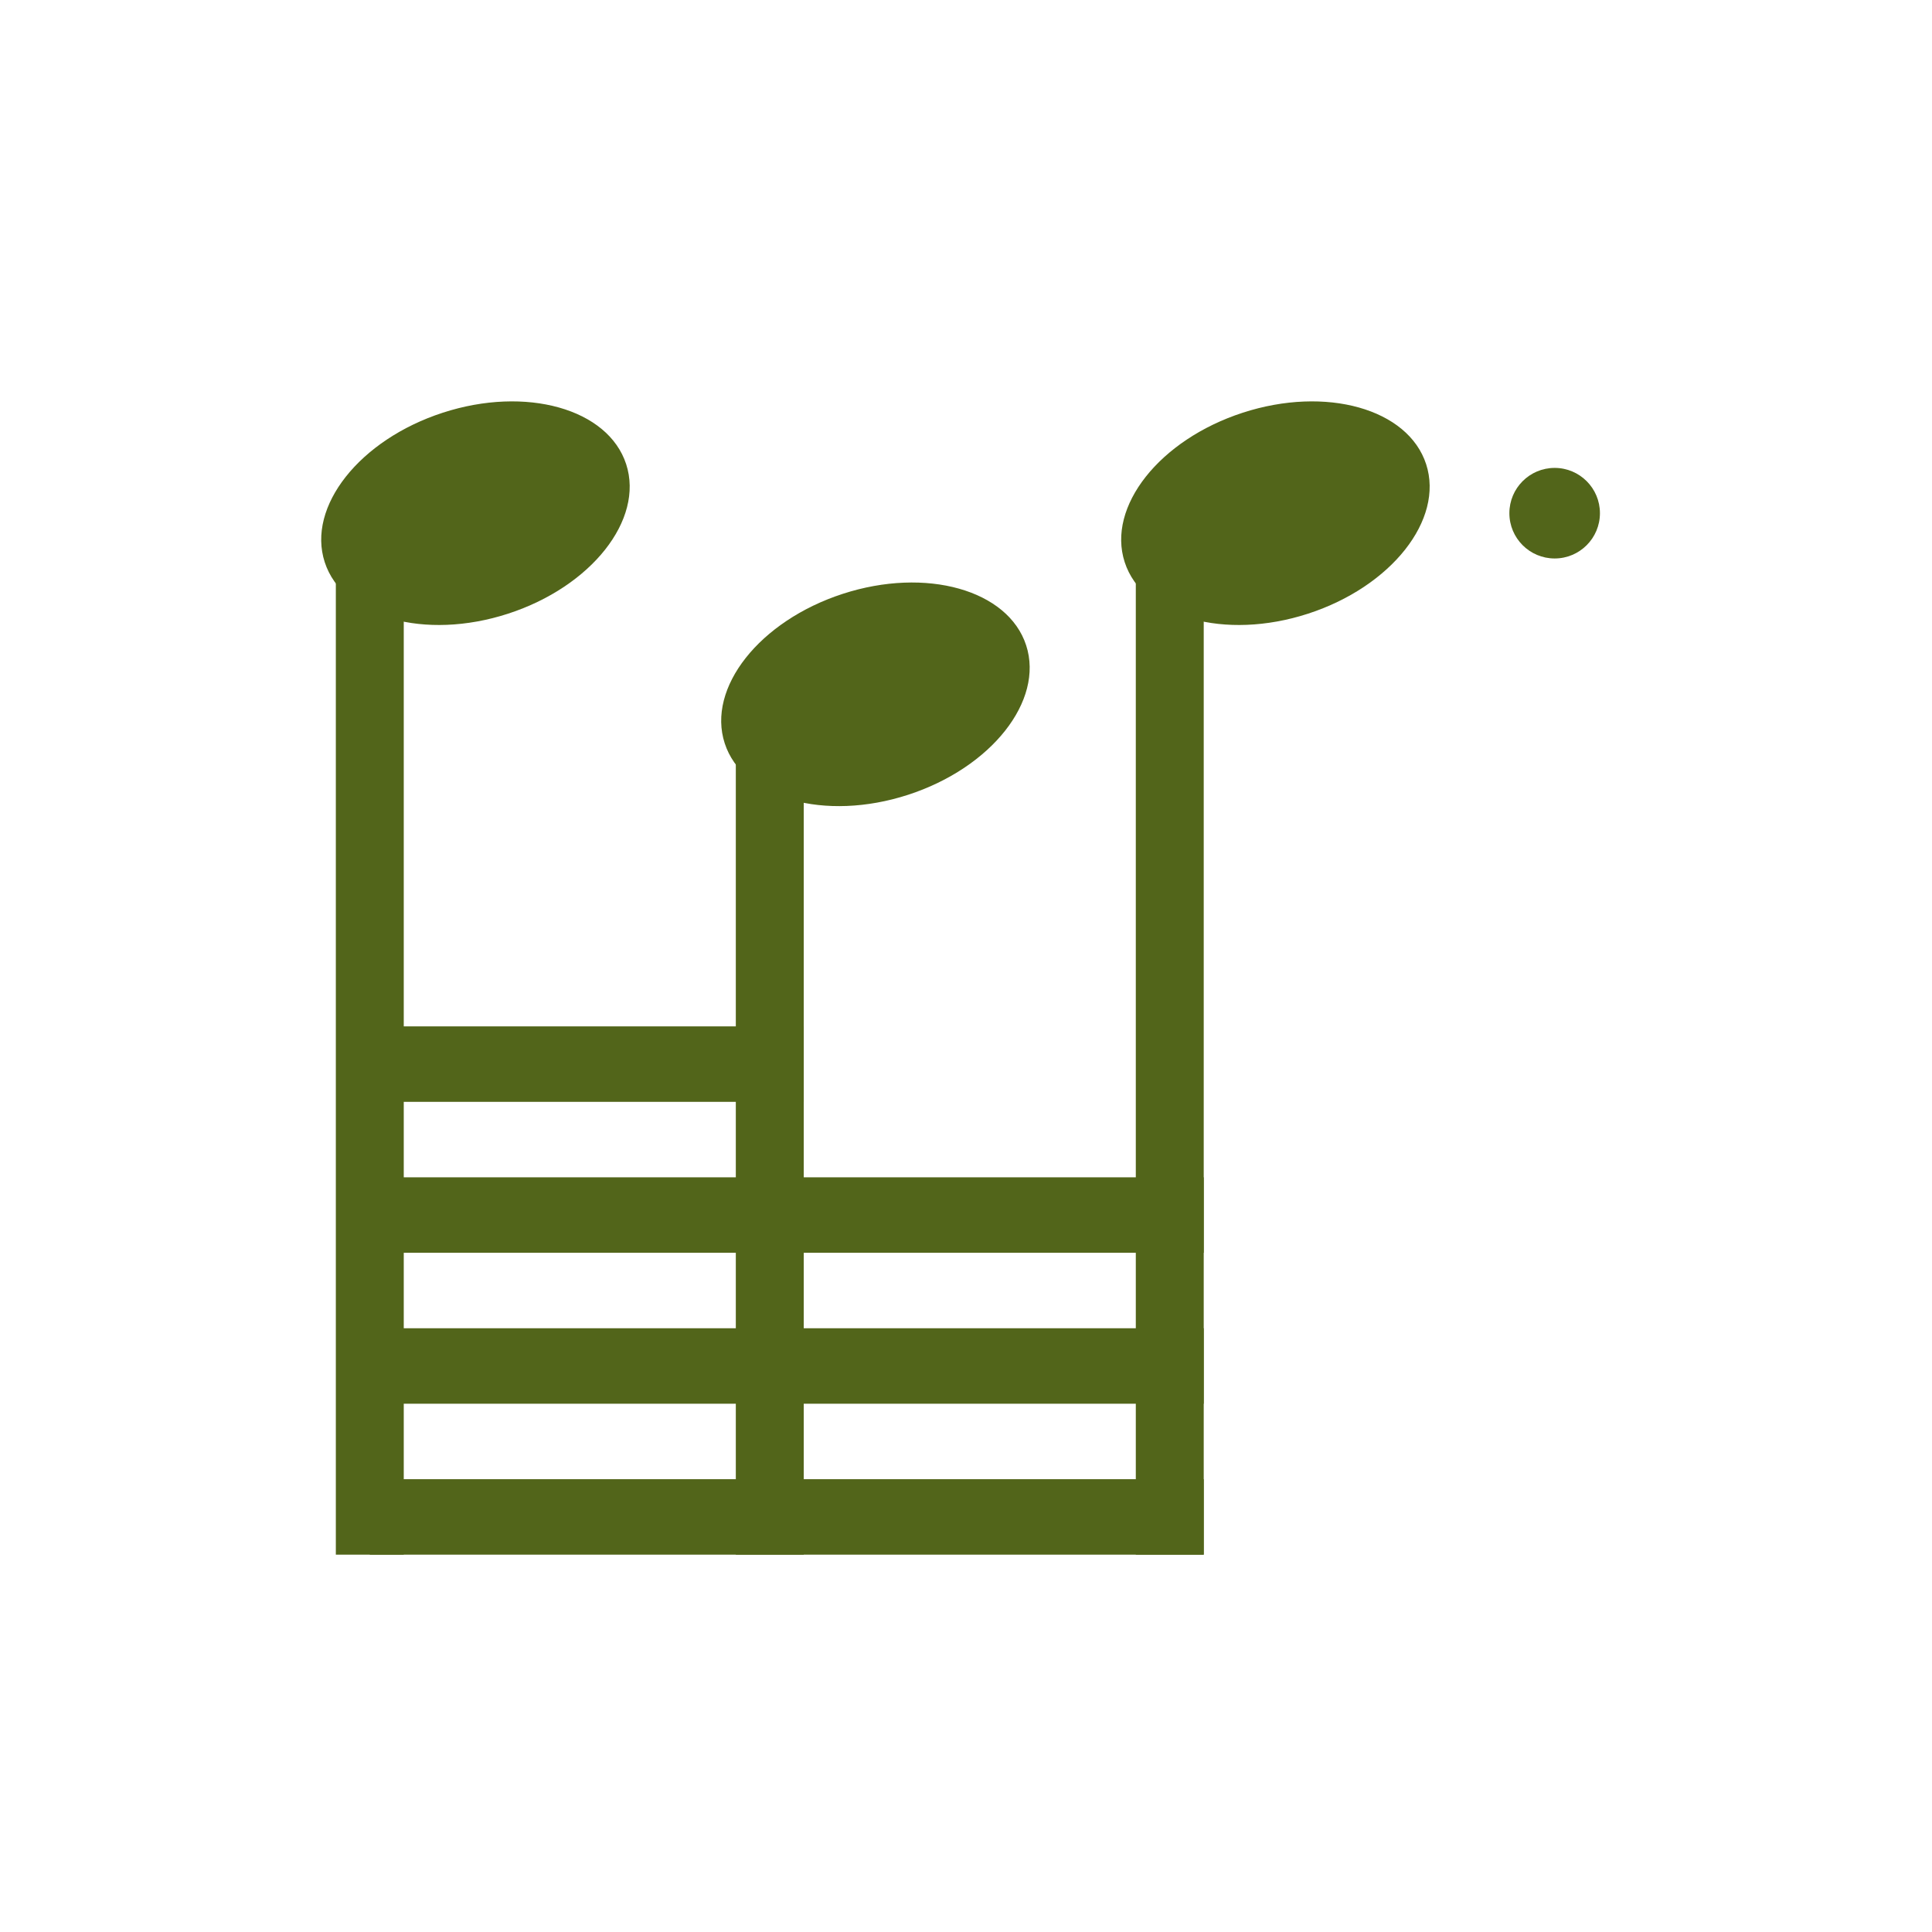
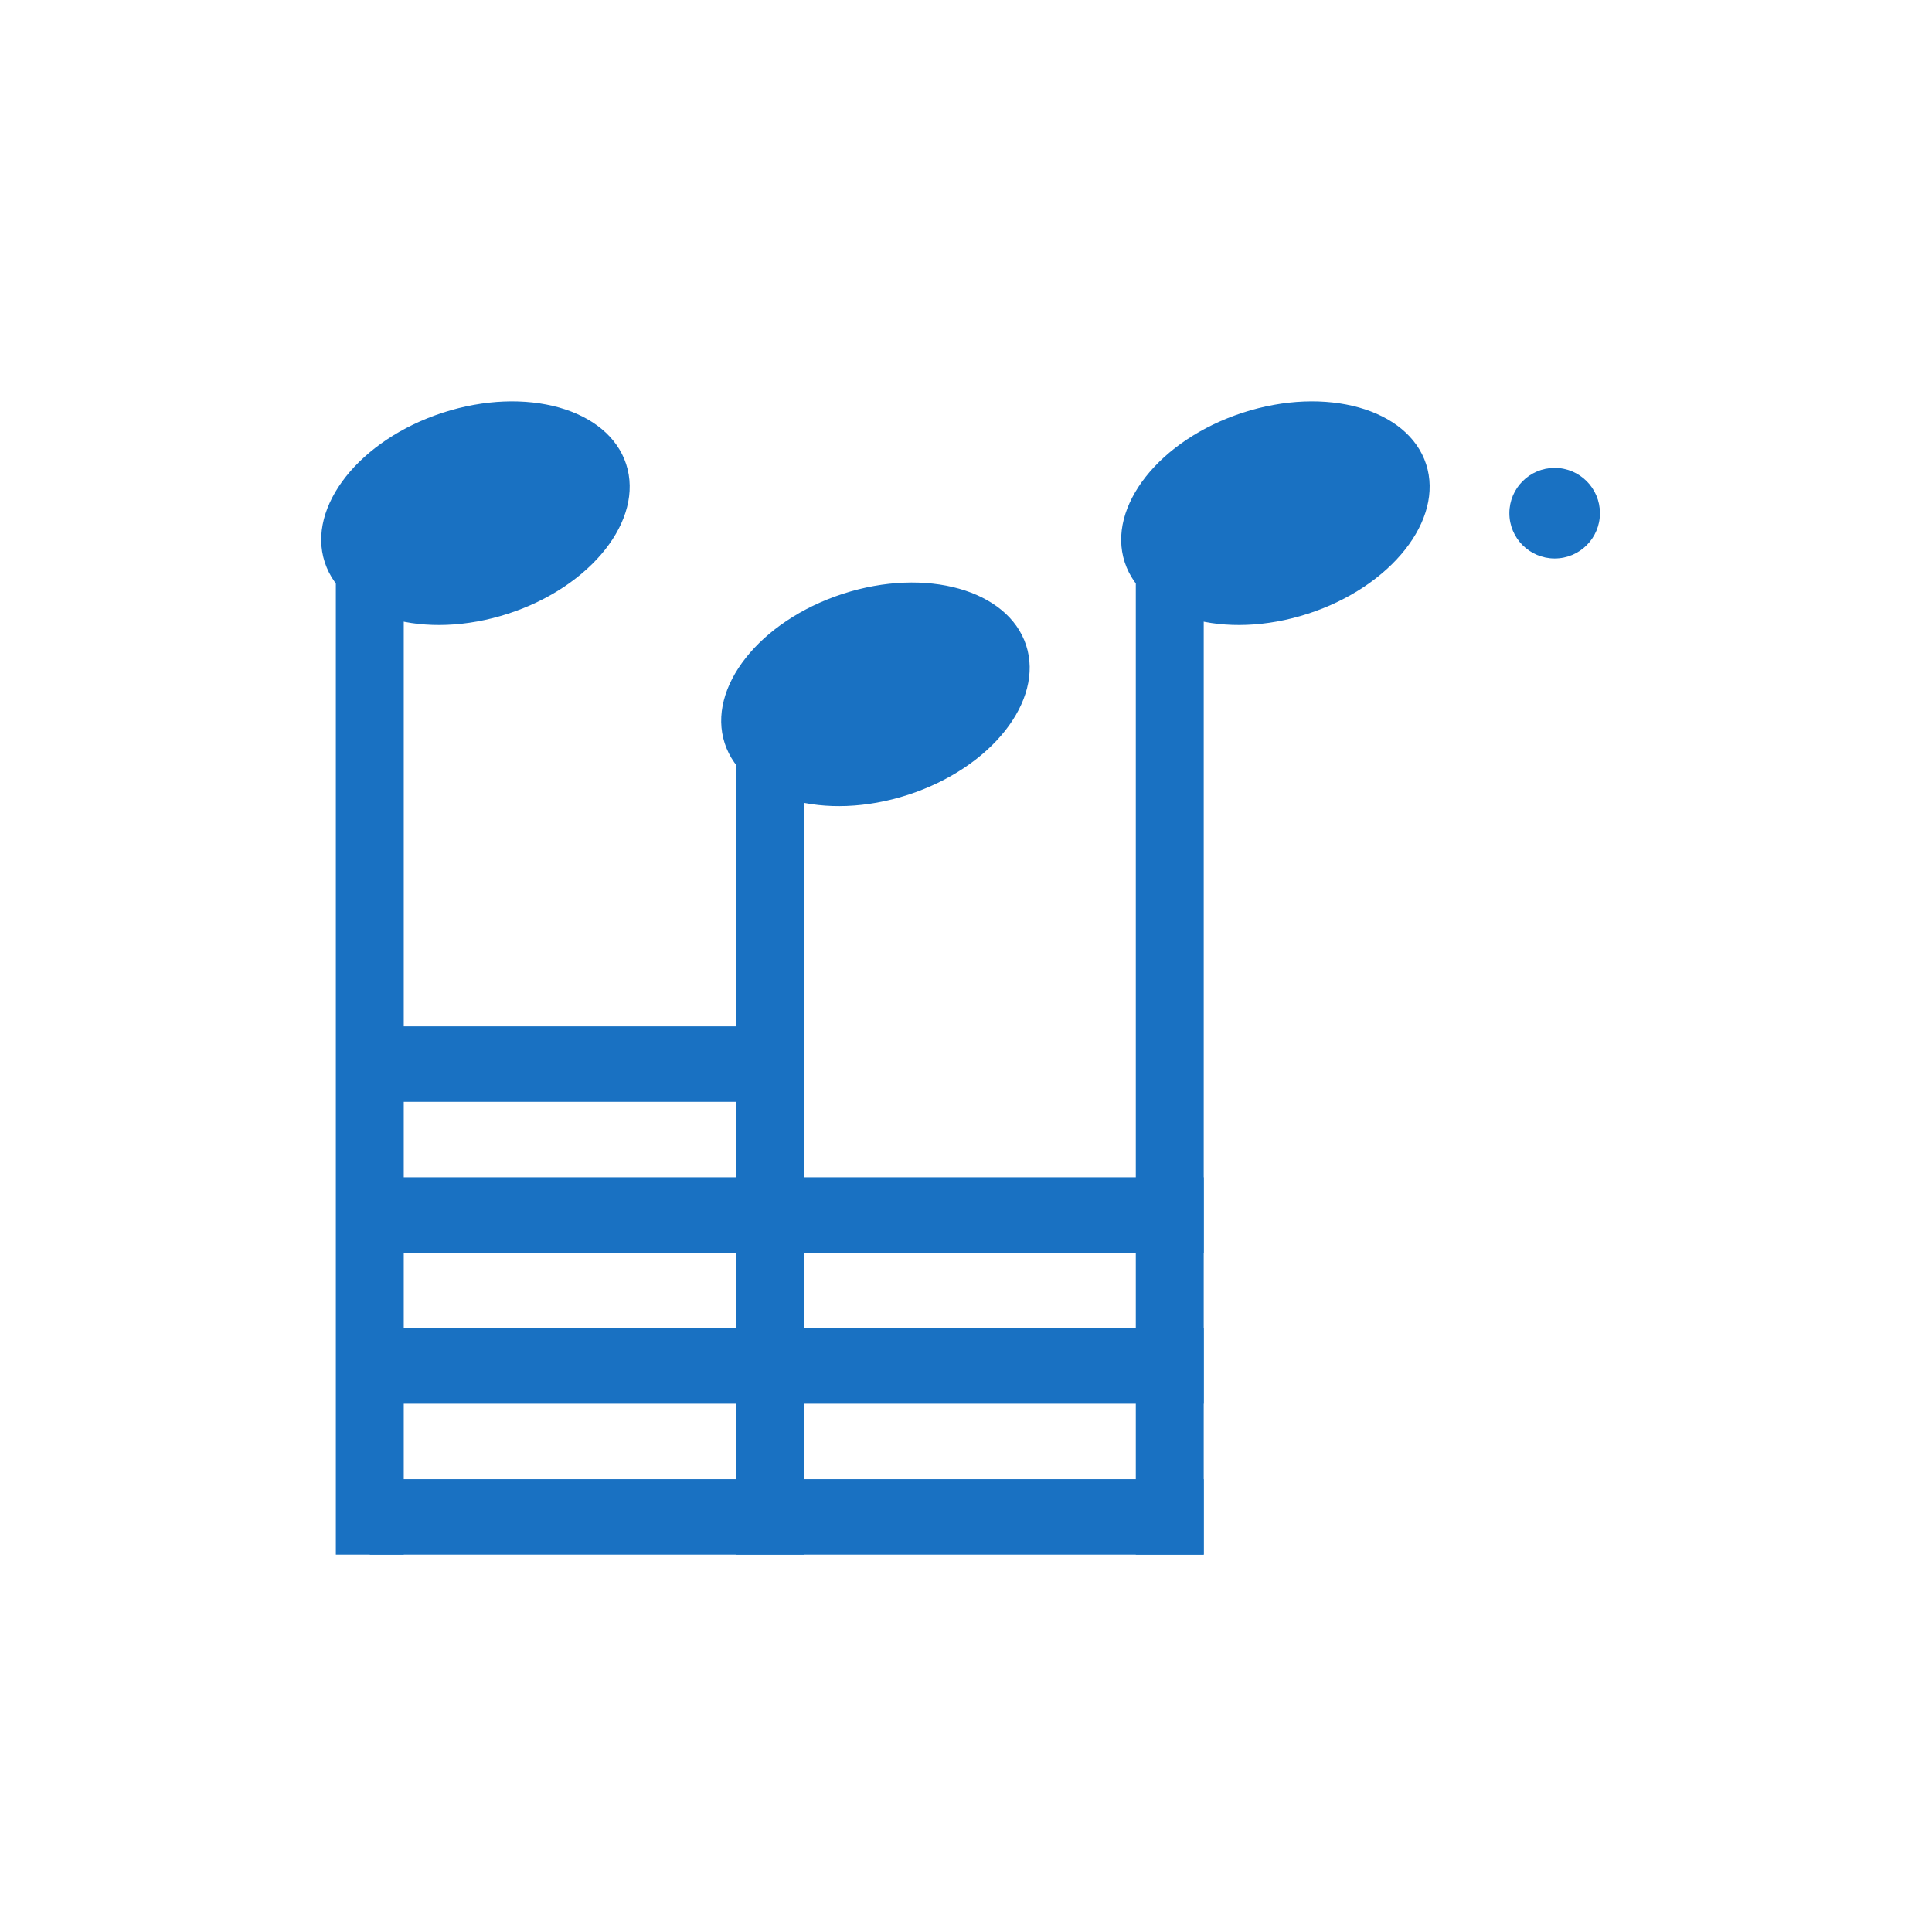
- <svg xmlns="http://www.w3.org/2000/svg" viewBox="0 0 256 256" role="img" aria-label="띠로리 64분 64분 점32분 음형" style="color:#52651A">
+ <svg xmlns="http://www.w3.org/2000/svg" viewBox="0 0 256 256" role="img" aria-label="띠로리 64분 64분 점32분 음형" style="color:#1971C2">
  <rect width="100%" height="100%" fill="none" />
  <g fill="currentColor">
    <g data-rhythm="64-64-dotted32">
      <ellipse cx="63" cy="68" rx="21" ry="14" transform="rotate(-18 63 68)" />
      <ellipse cx="116" cy="92" rx="21" ry="14" transform="rotate(-18 116 92)" />
      <ellipse cx="169" cy="68" rx="21" ry="14" transform="rotate(-18 169 68)" />
      <circle data-role="augmentation-dot" cx="206" cy="68" r="6" />
      <path d="M49 68V206M102 92V206M155 68V206" fill="none" stroke="currentColor" stroke-width="9" />
      <g data-role="shared-beams">
        <rect x="49" y="156" width="110.5" height="10" />
        <rect x="49" y="176" width="110.5" height="10" />
        <rect x="49" y="196" width="110.5" height="10" />
      </g>
      <rect data-role="partial-fourth-beam" x="49" y="136" width="57.5" height="10" />
    </g>
  </g>
</svg>
